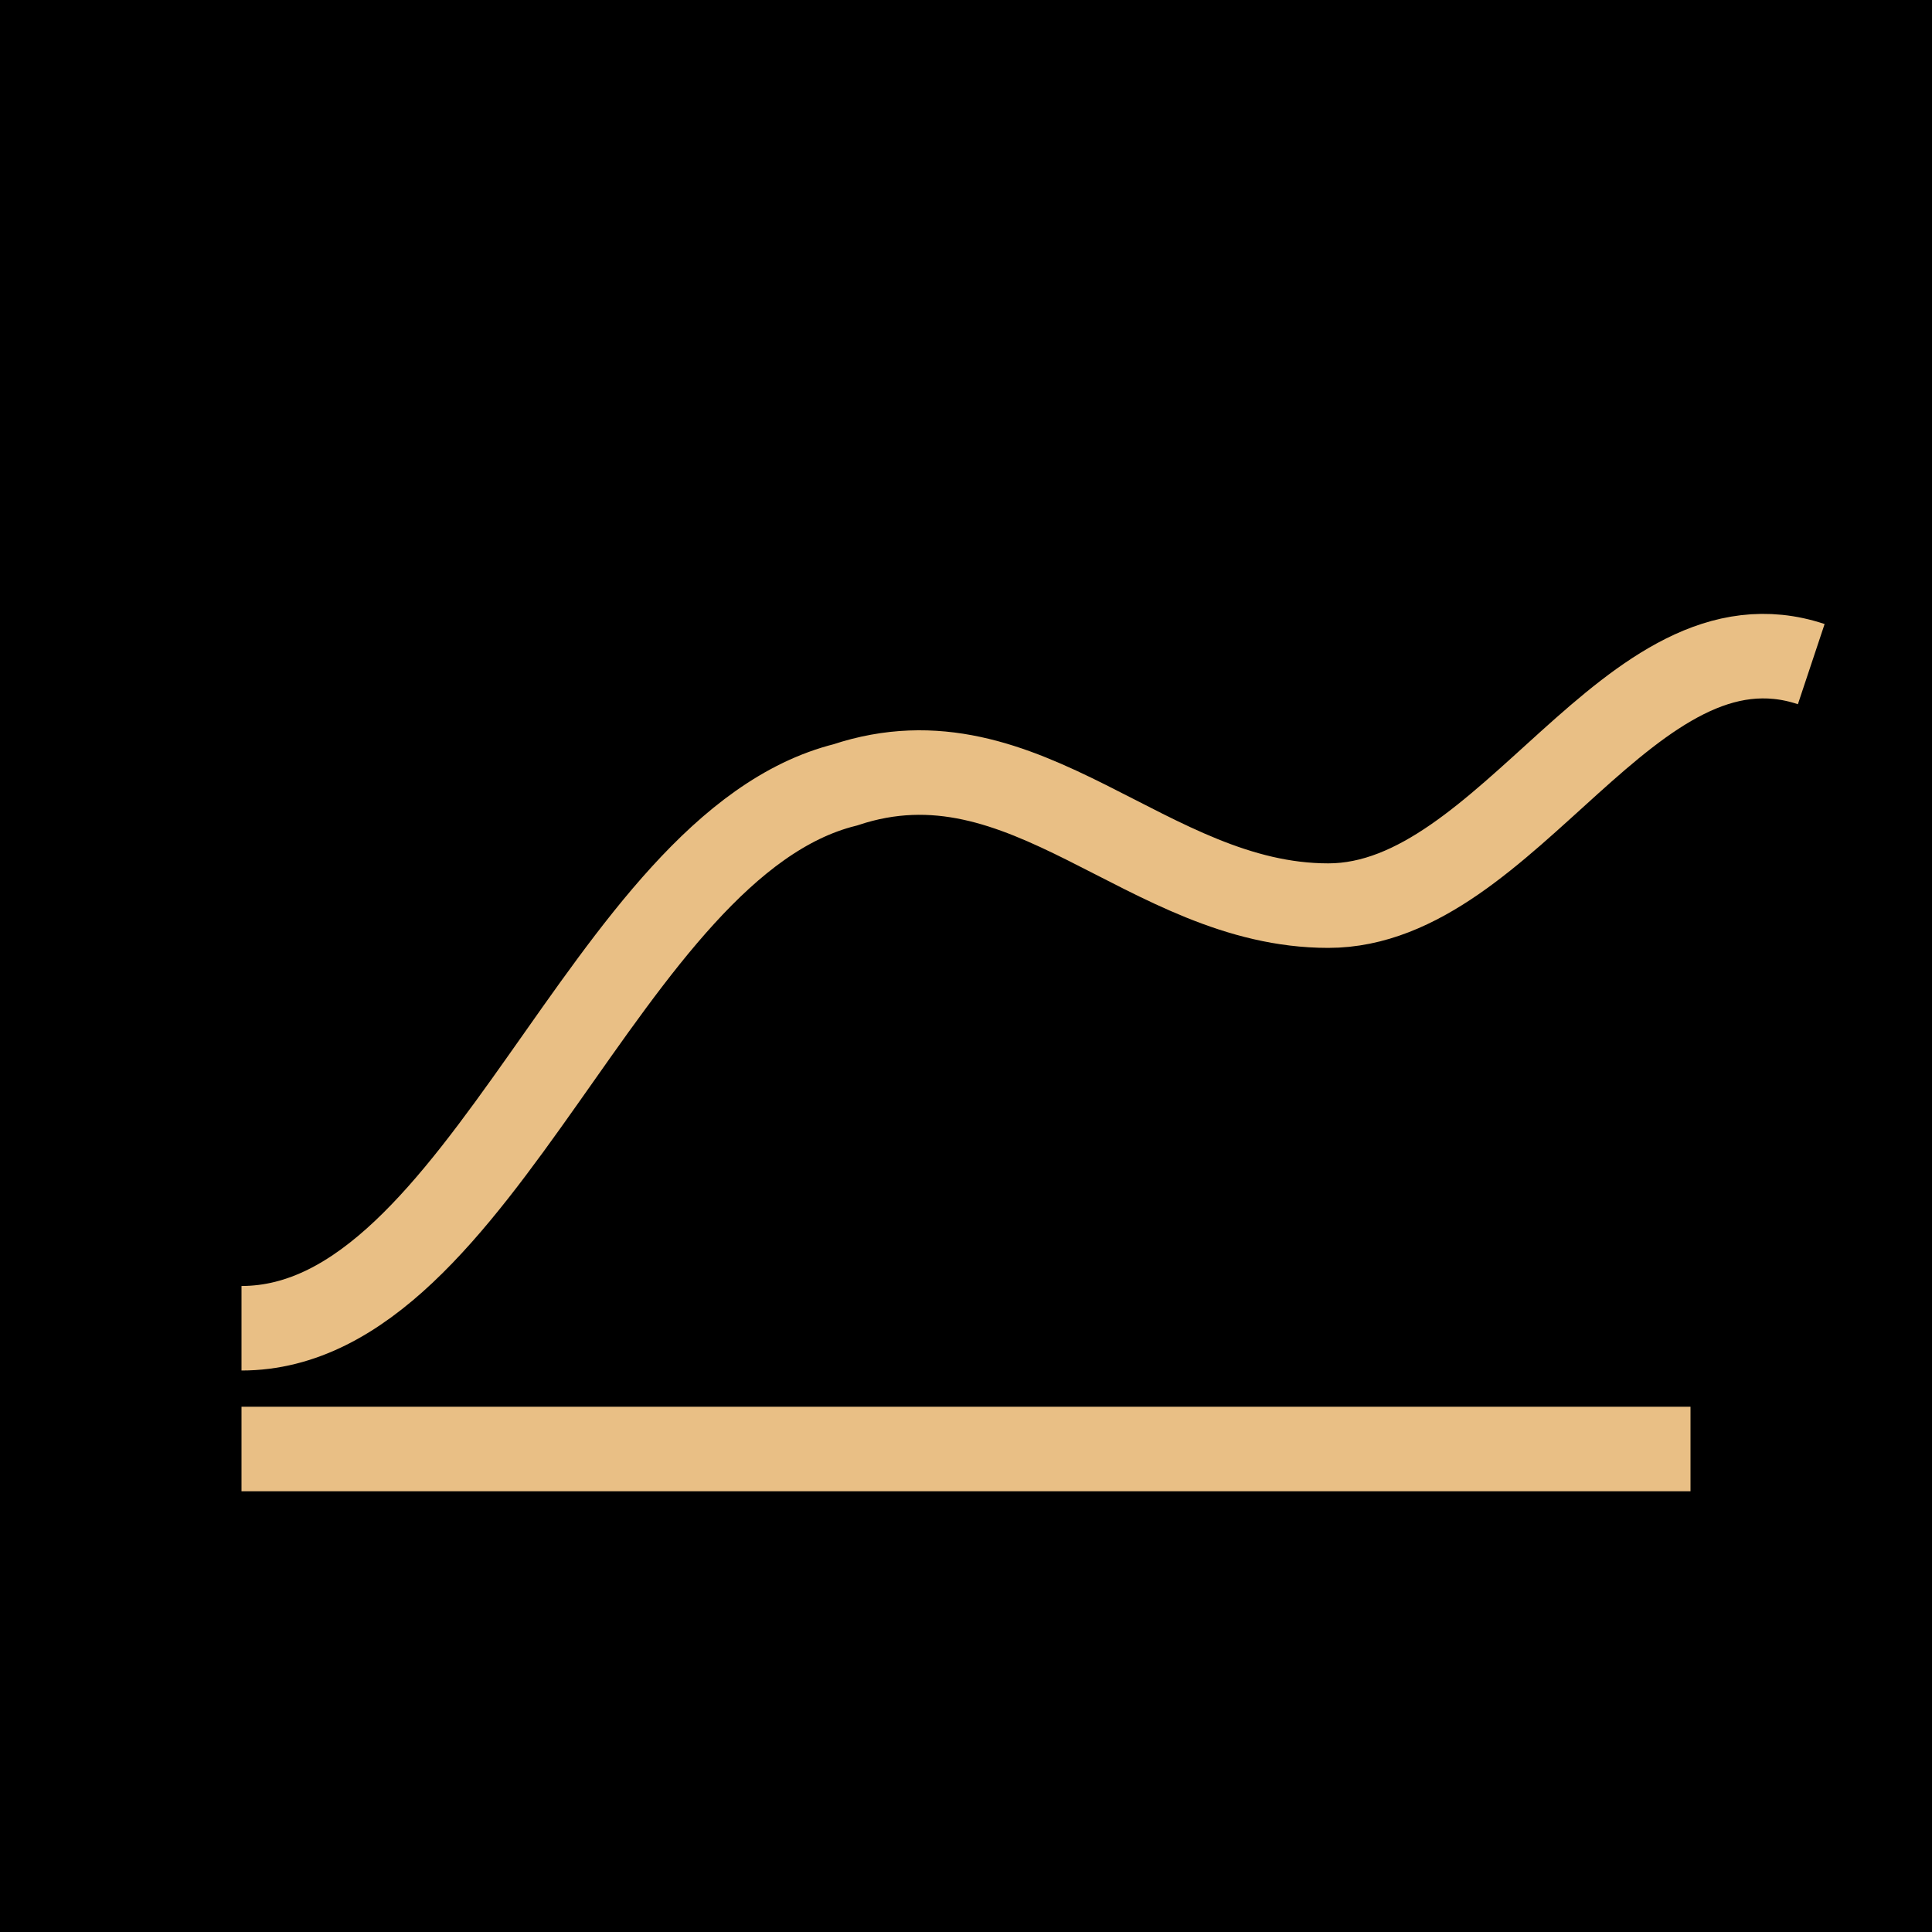
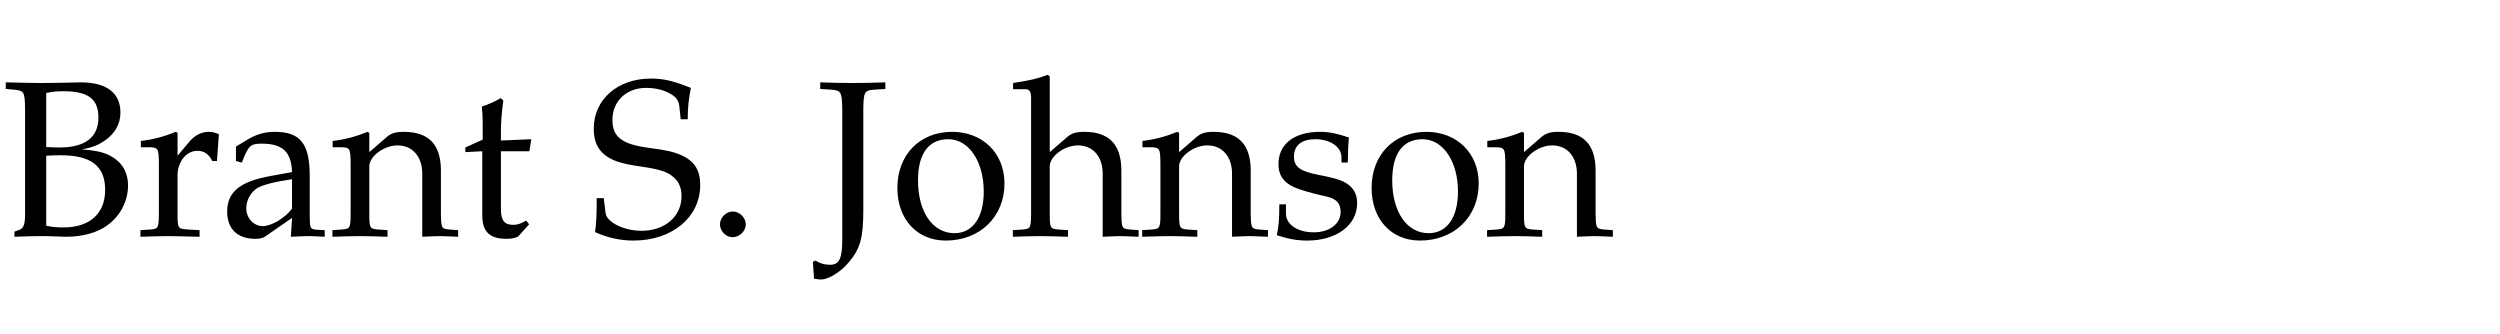
- <svg xmlns="http://www.w3.org/2000/svg" viewBox="0 0 32 32">
-   <rect width="32" height="32" fill="#000" />
-   <path d="M4 22c4 0 6-8 10-9 3-1 5 2 8 2 3 0 5-5 8-4" fill="none" stroke="#E9BF85" stroke-width="1.4" />
-   <path d="M4 24h24" stroke="#E9BF85" stroke-width="1.4" />
+ <svg xmlns="http://www.w3.org/2000/svg" viewBox="0 0 360 48">
+   <text x="0" y="34" fill="#000000" font-family="Georgia, Palatino, 'Palatino Linotype', serif" font-size="32">Brant S. Johnson</text>
</svg>
